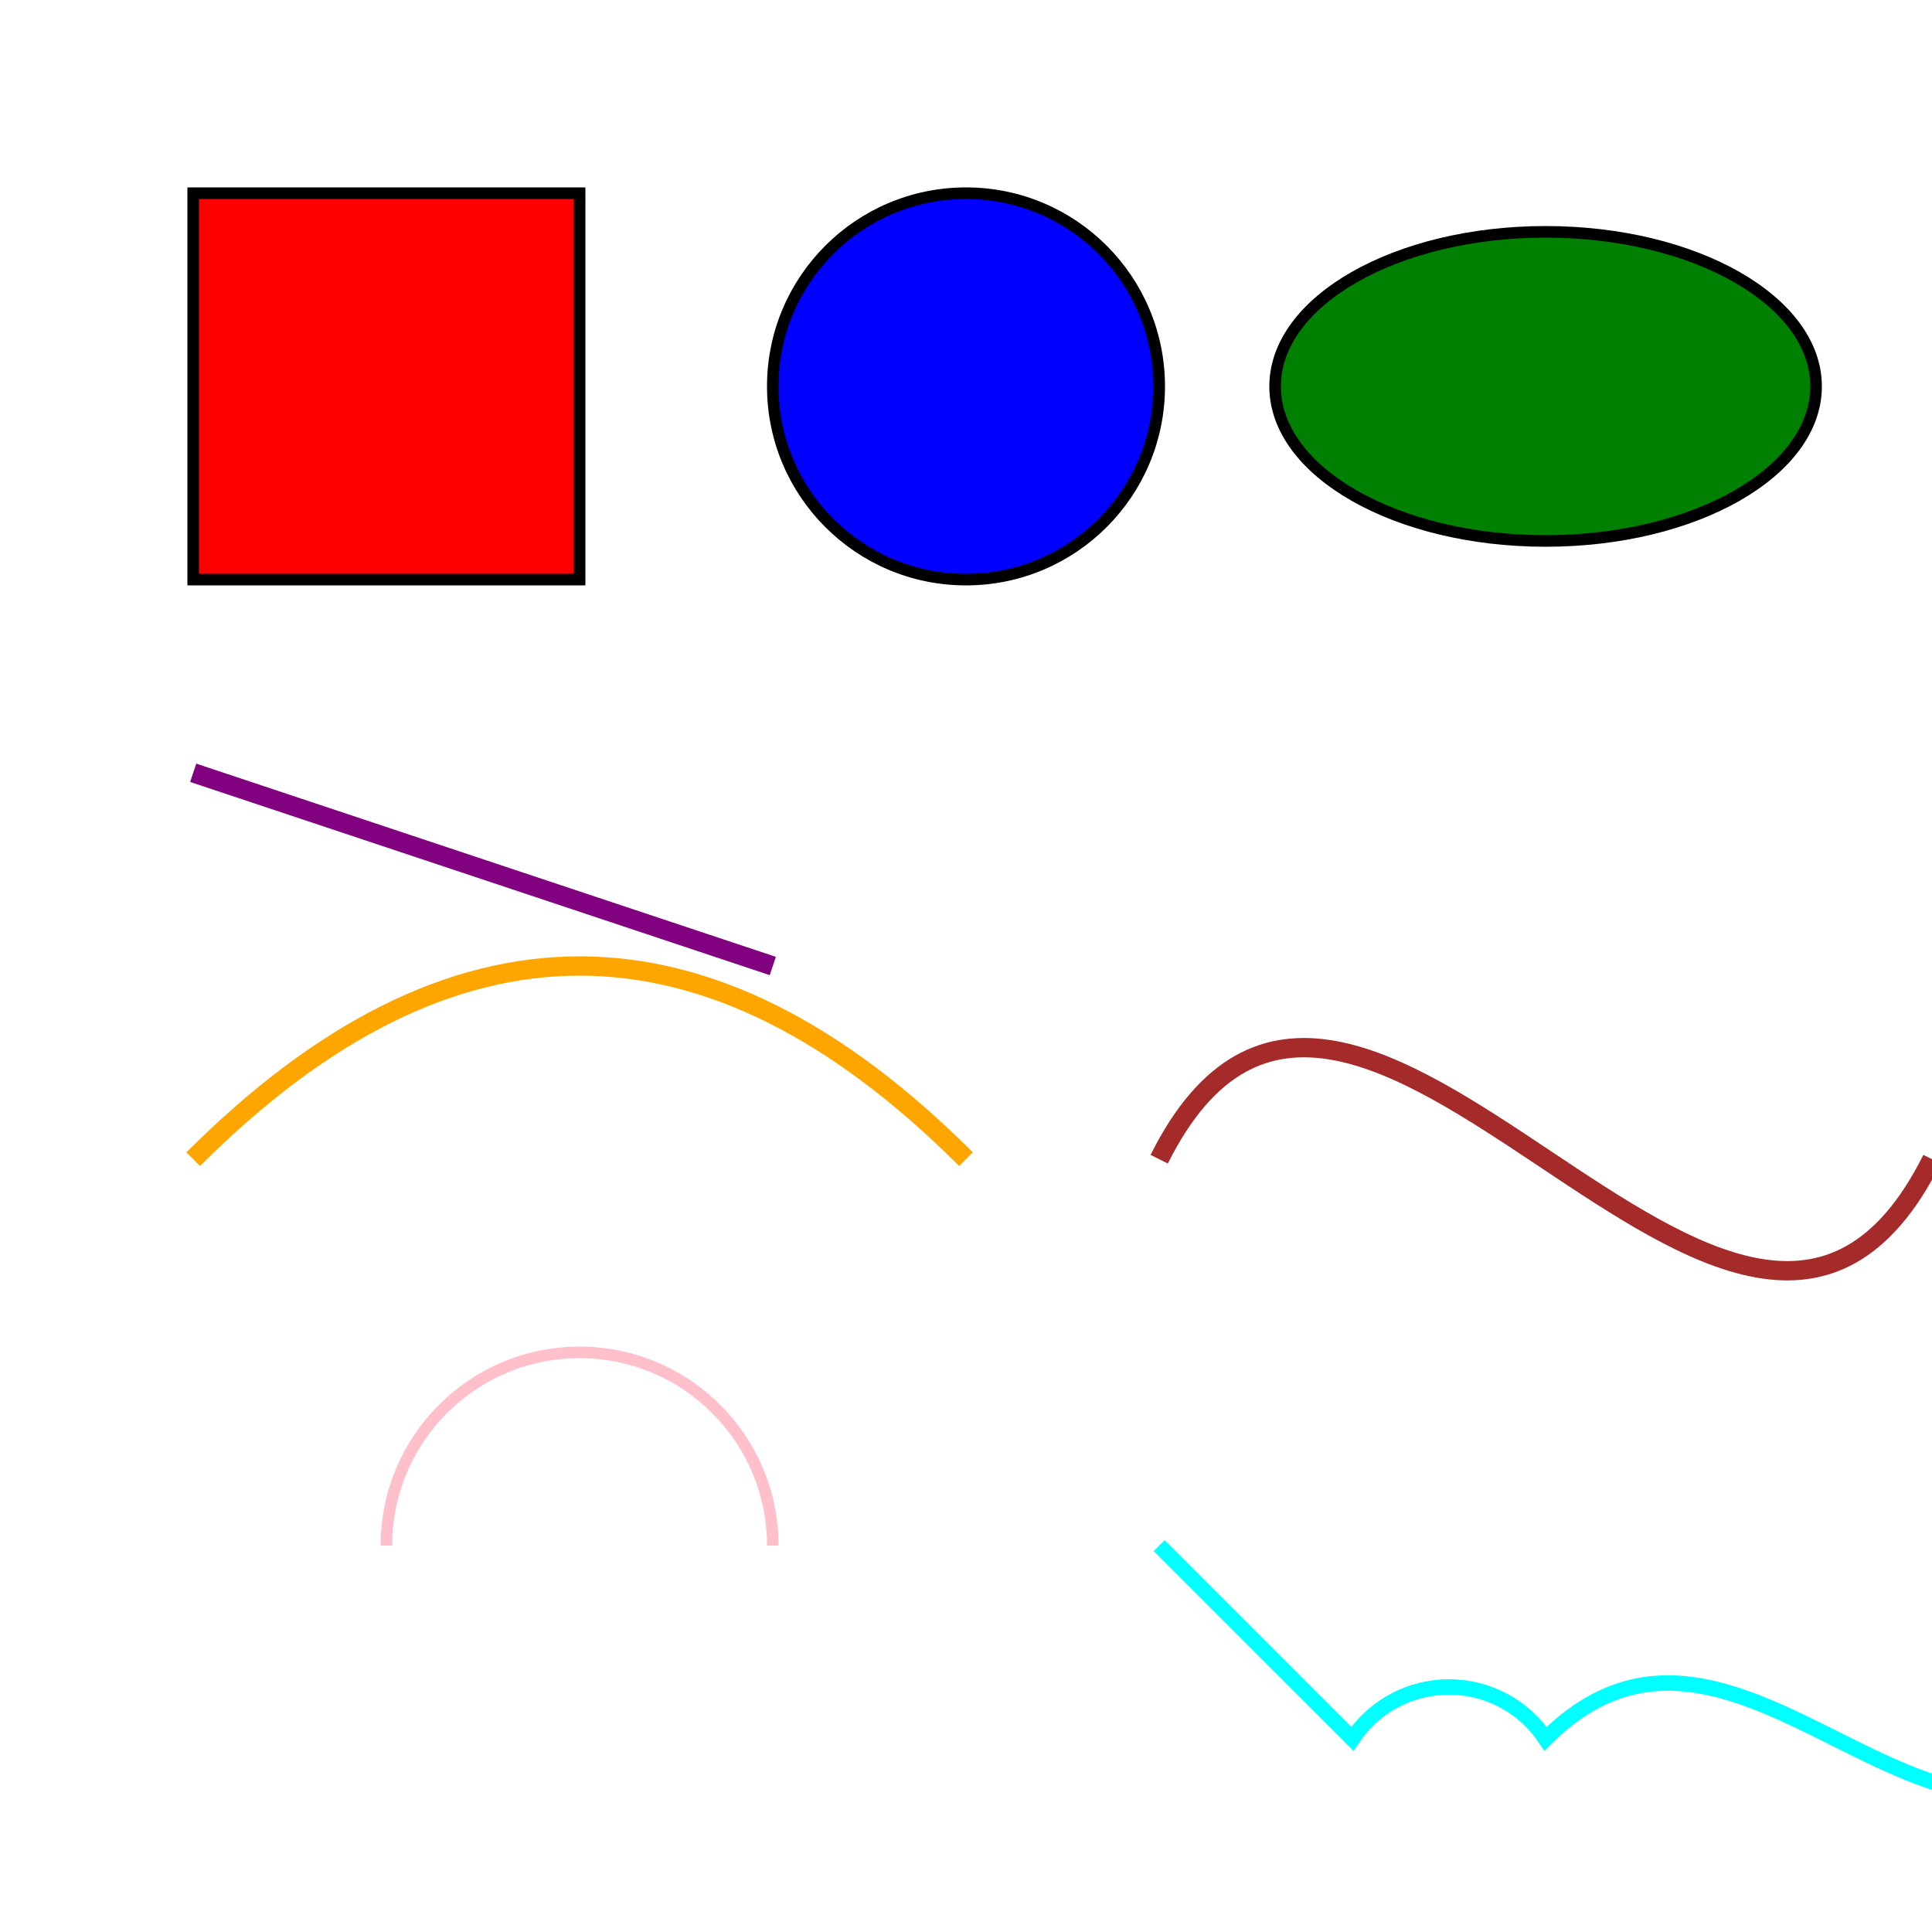
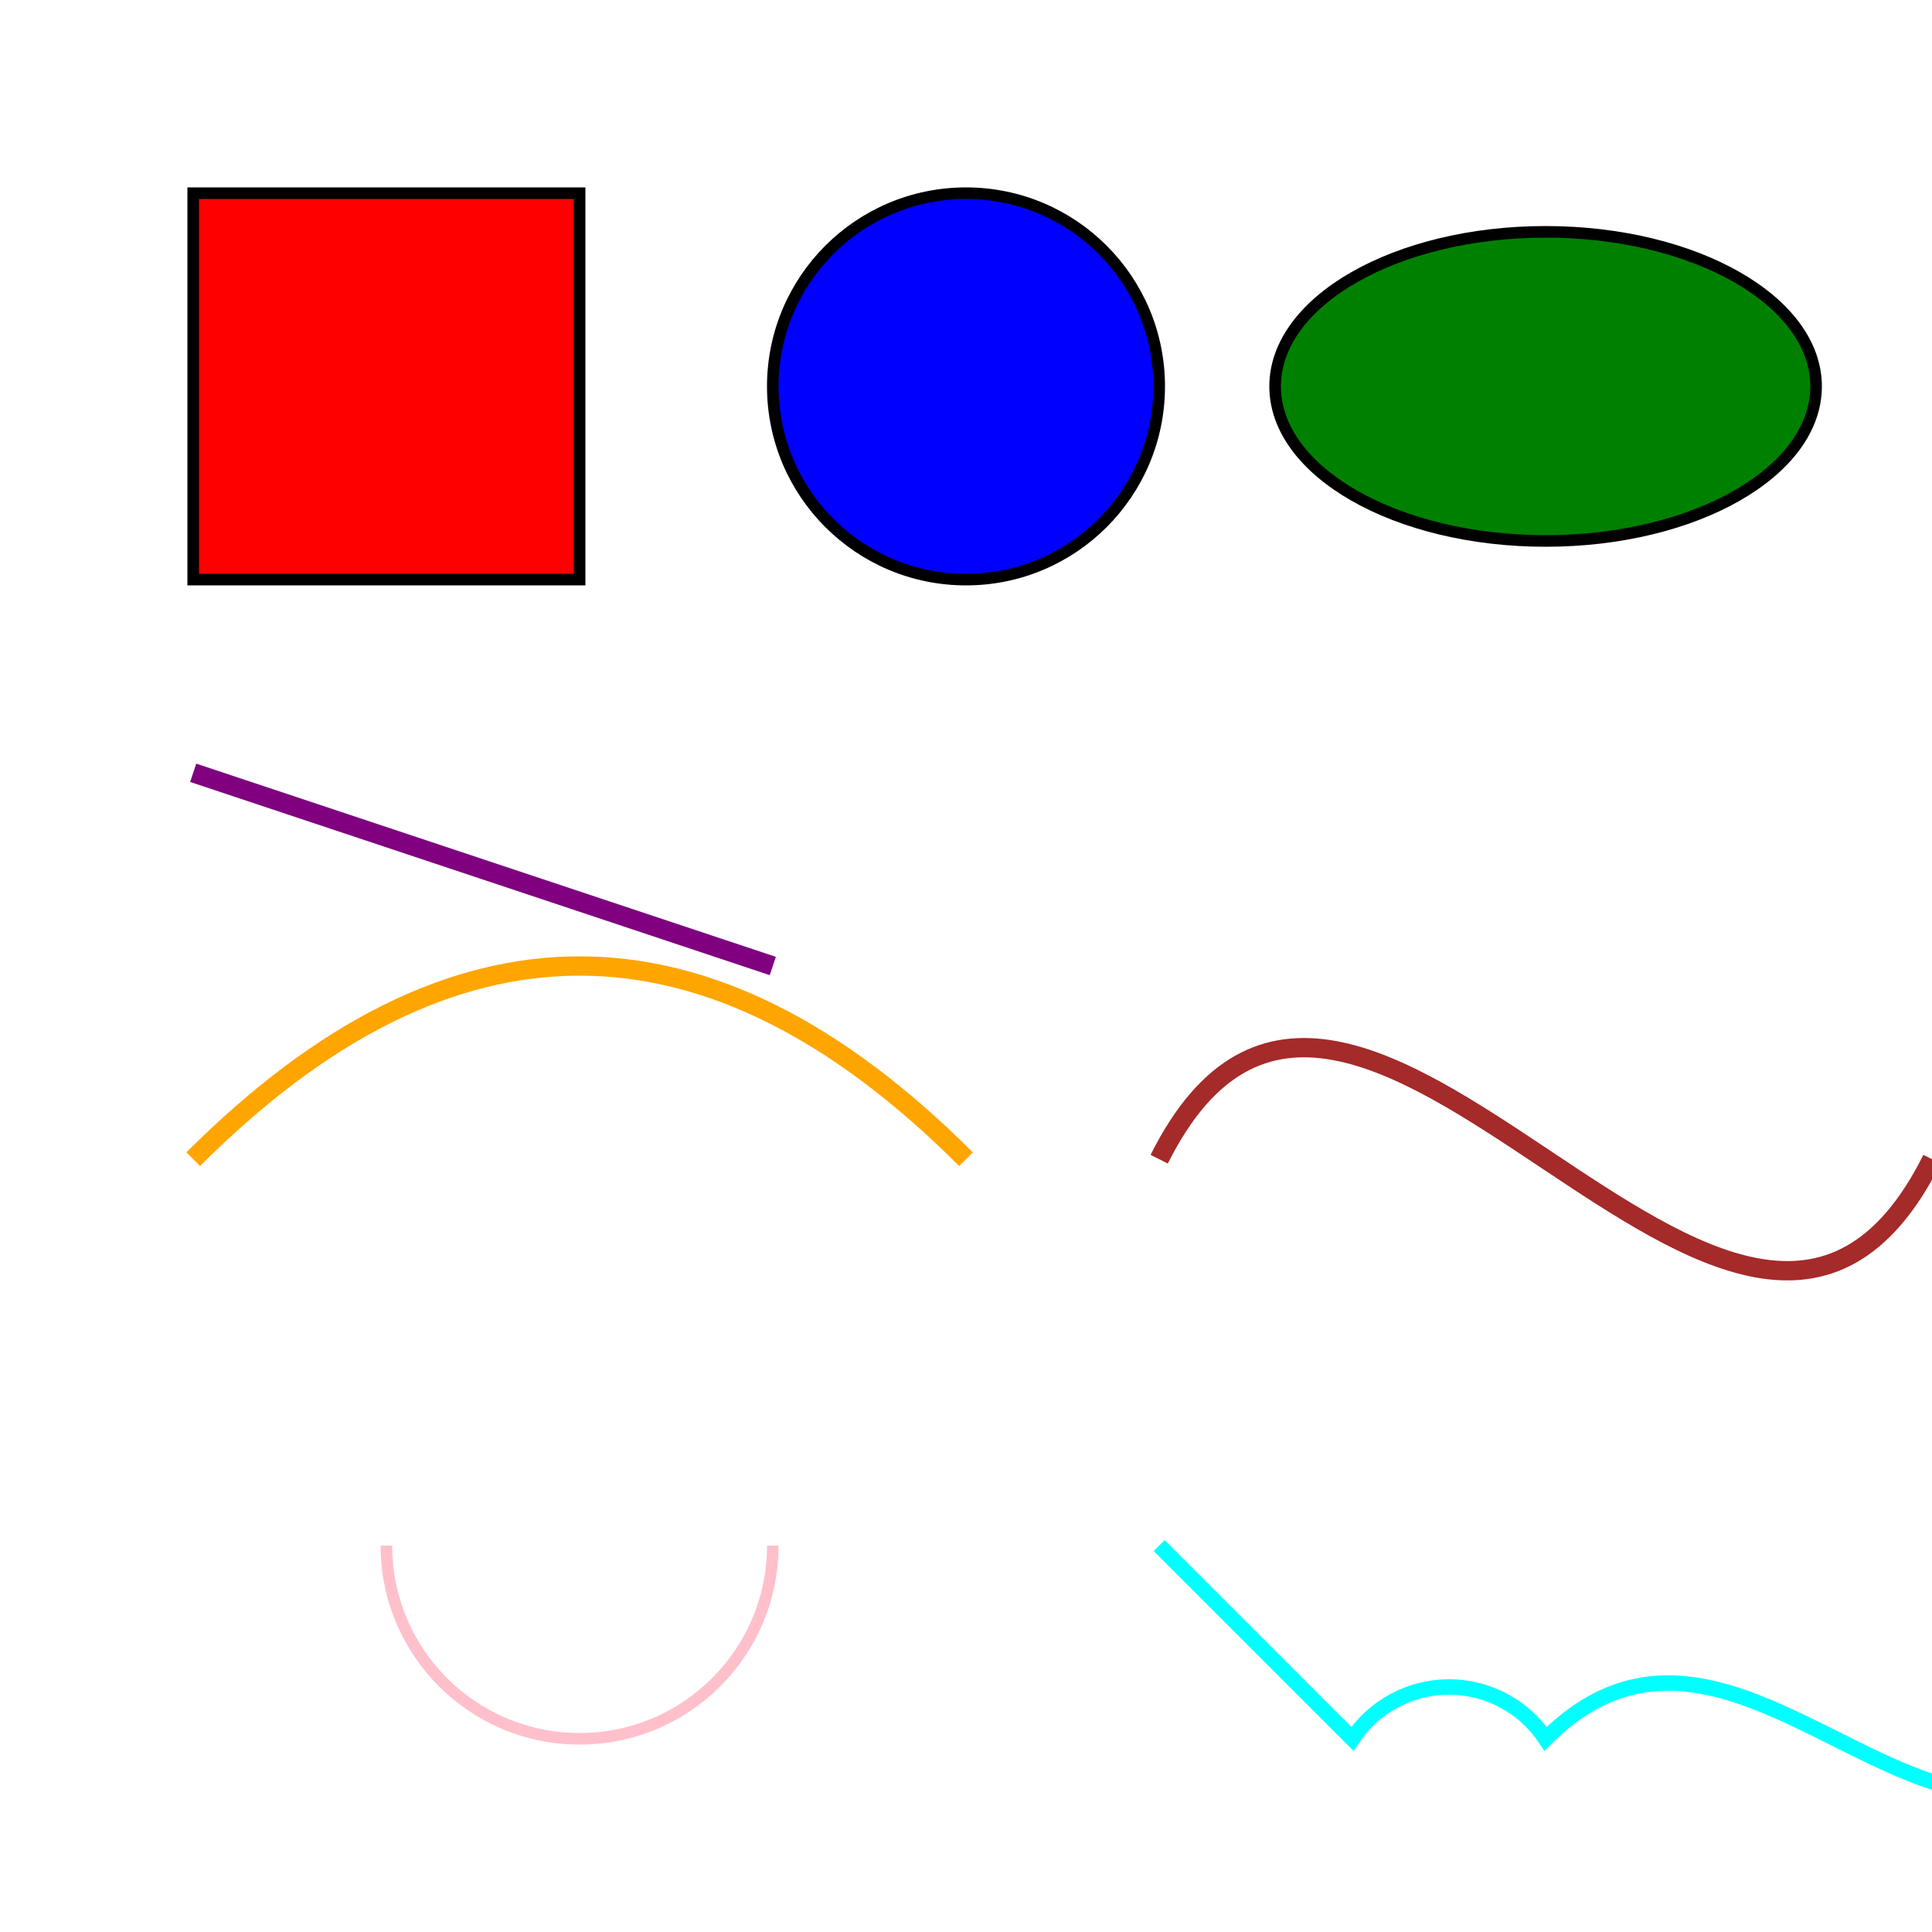
<svg xmlns="http://www.w3.org/2000/svg" width="500" height="500">
  <g>
    <rect x="50" y="50" width="100" height="100" fill="red" stroke="black" stroke-width="3" />
    <circle cx="250" cy="100" r="50" fill="blue" stroke="black" stroke-width="3" />
    <ellipse cx="400" cy="100" rx="70" ry="40" fill="green" stroke="black" stroke-width="3" />
  </g>
  <line x1="50" y1="200" x2="200" y2="250" stroke="purple" stroke-width="5" />
  <path d="M 50 300 Q 150 200, 250 300" stroke="orange" fill="none" stroke-width="5" />
  <path d="M 300 300 C 350 200, 450 400, 500 300" stroke="brown" fill="none" stroke-width="5" />
-   <path d="M 100 400 A 50 50 0 0 1 200 400" stroke="pink" fill="none" stroke-width="3" />
+   <path d="M 100 400 A 50 50 0 0 0 200 400" stroke="pink" fill="none" stroke-width="3" />
  <path d="M 300 400 L 350 450 A 30 30 0 0 1 400 450 C 450 400, 500 500, 550 450" fill="none" stroke="cyan" stroke-width="4" />
</svg>
